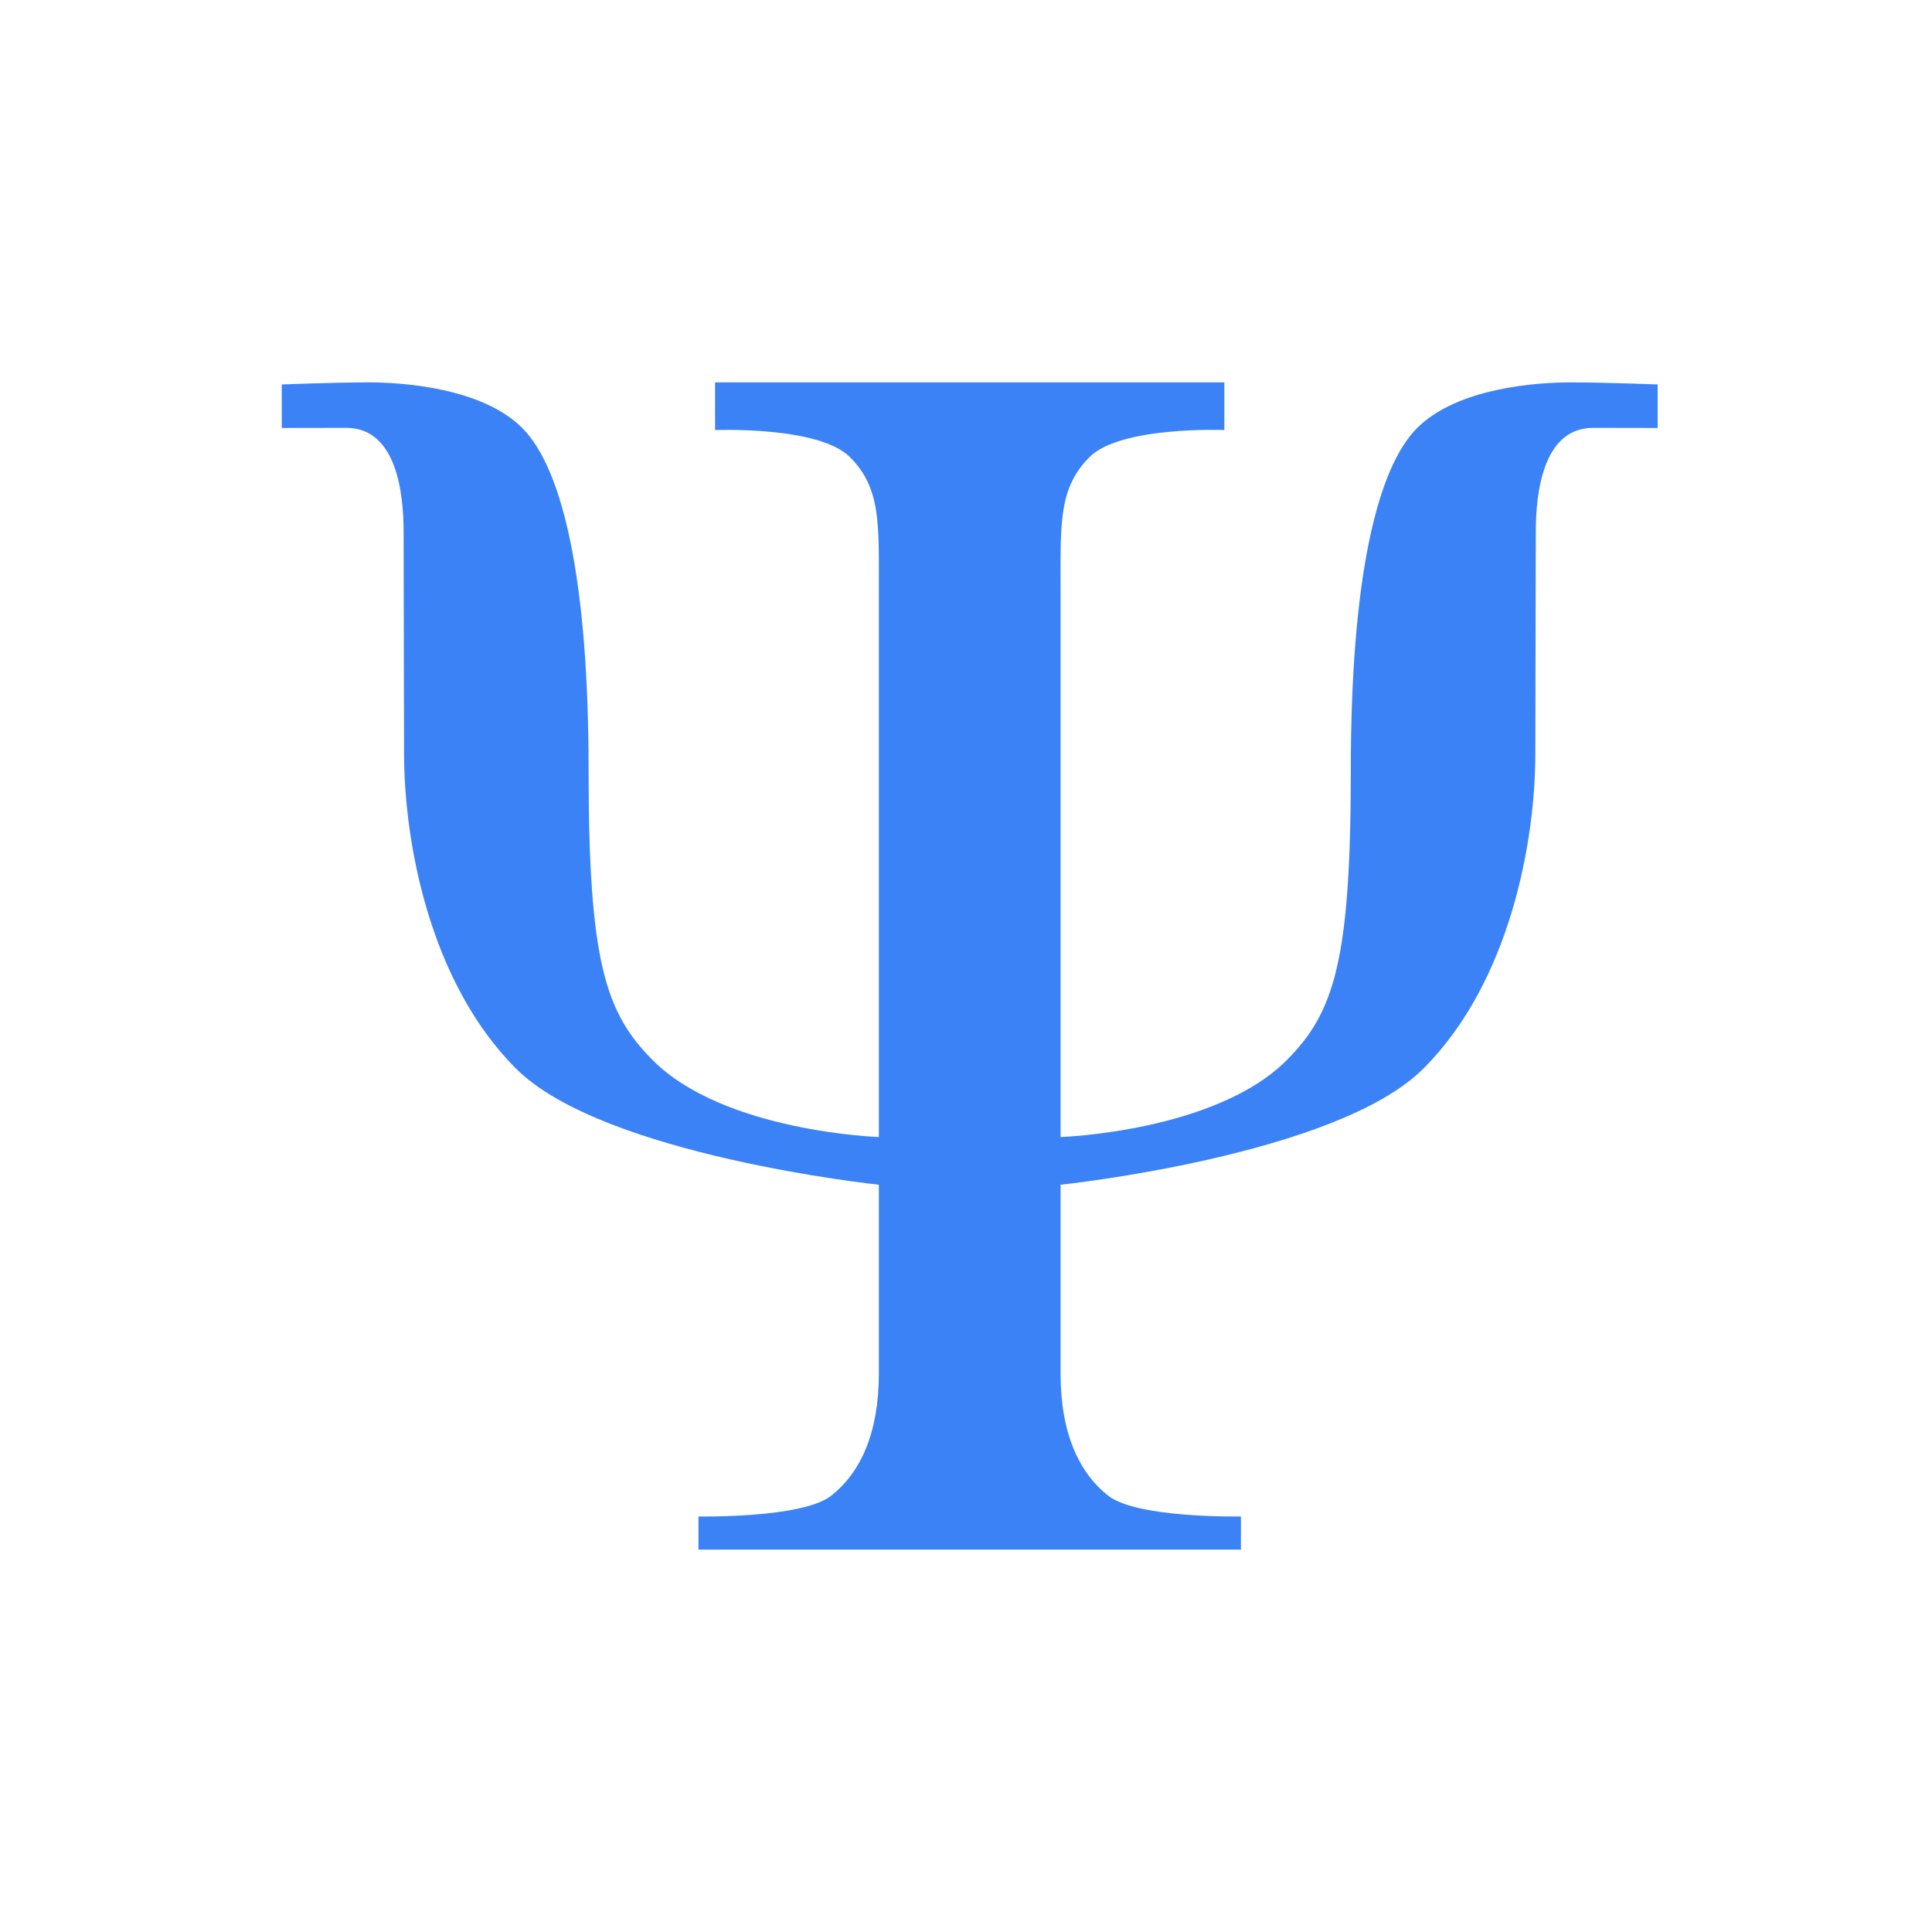
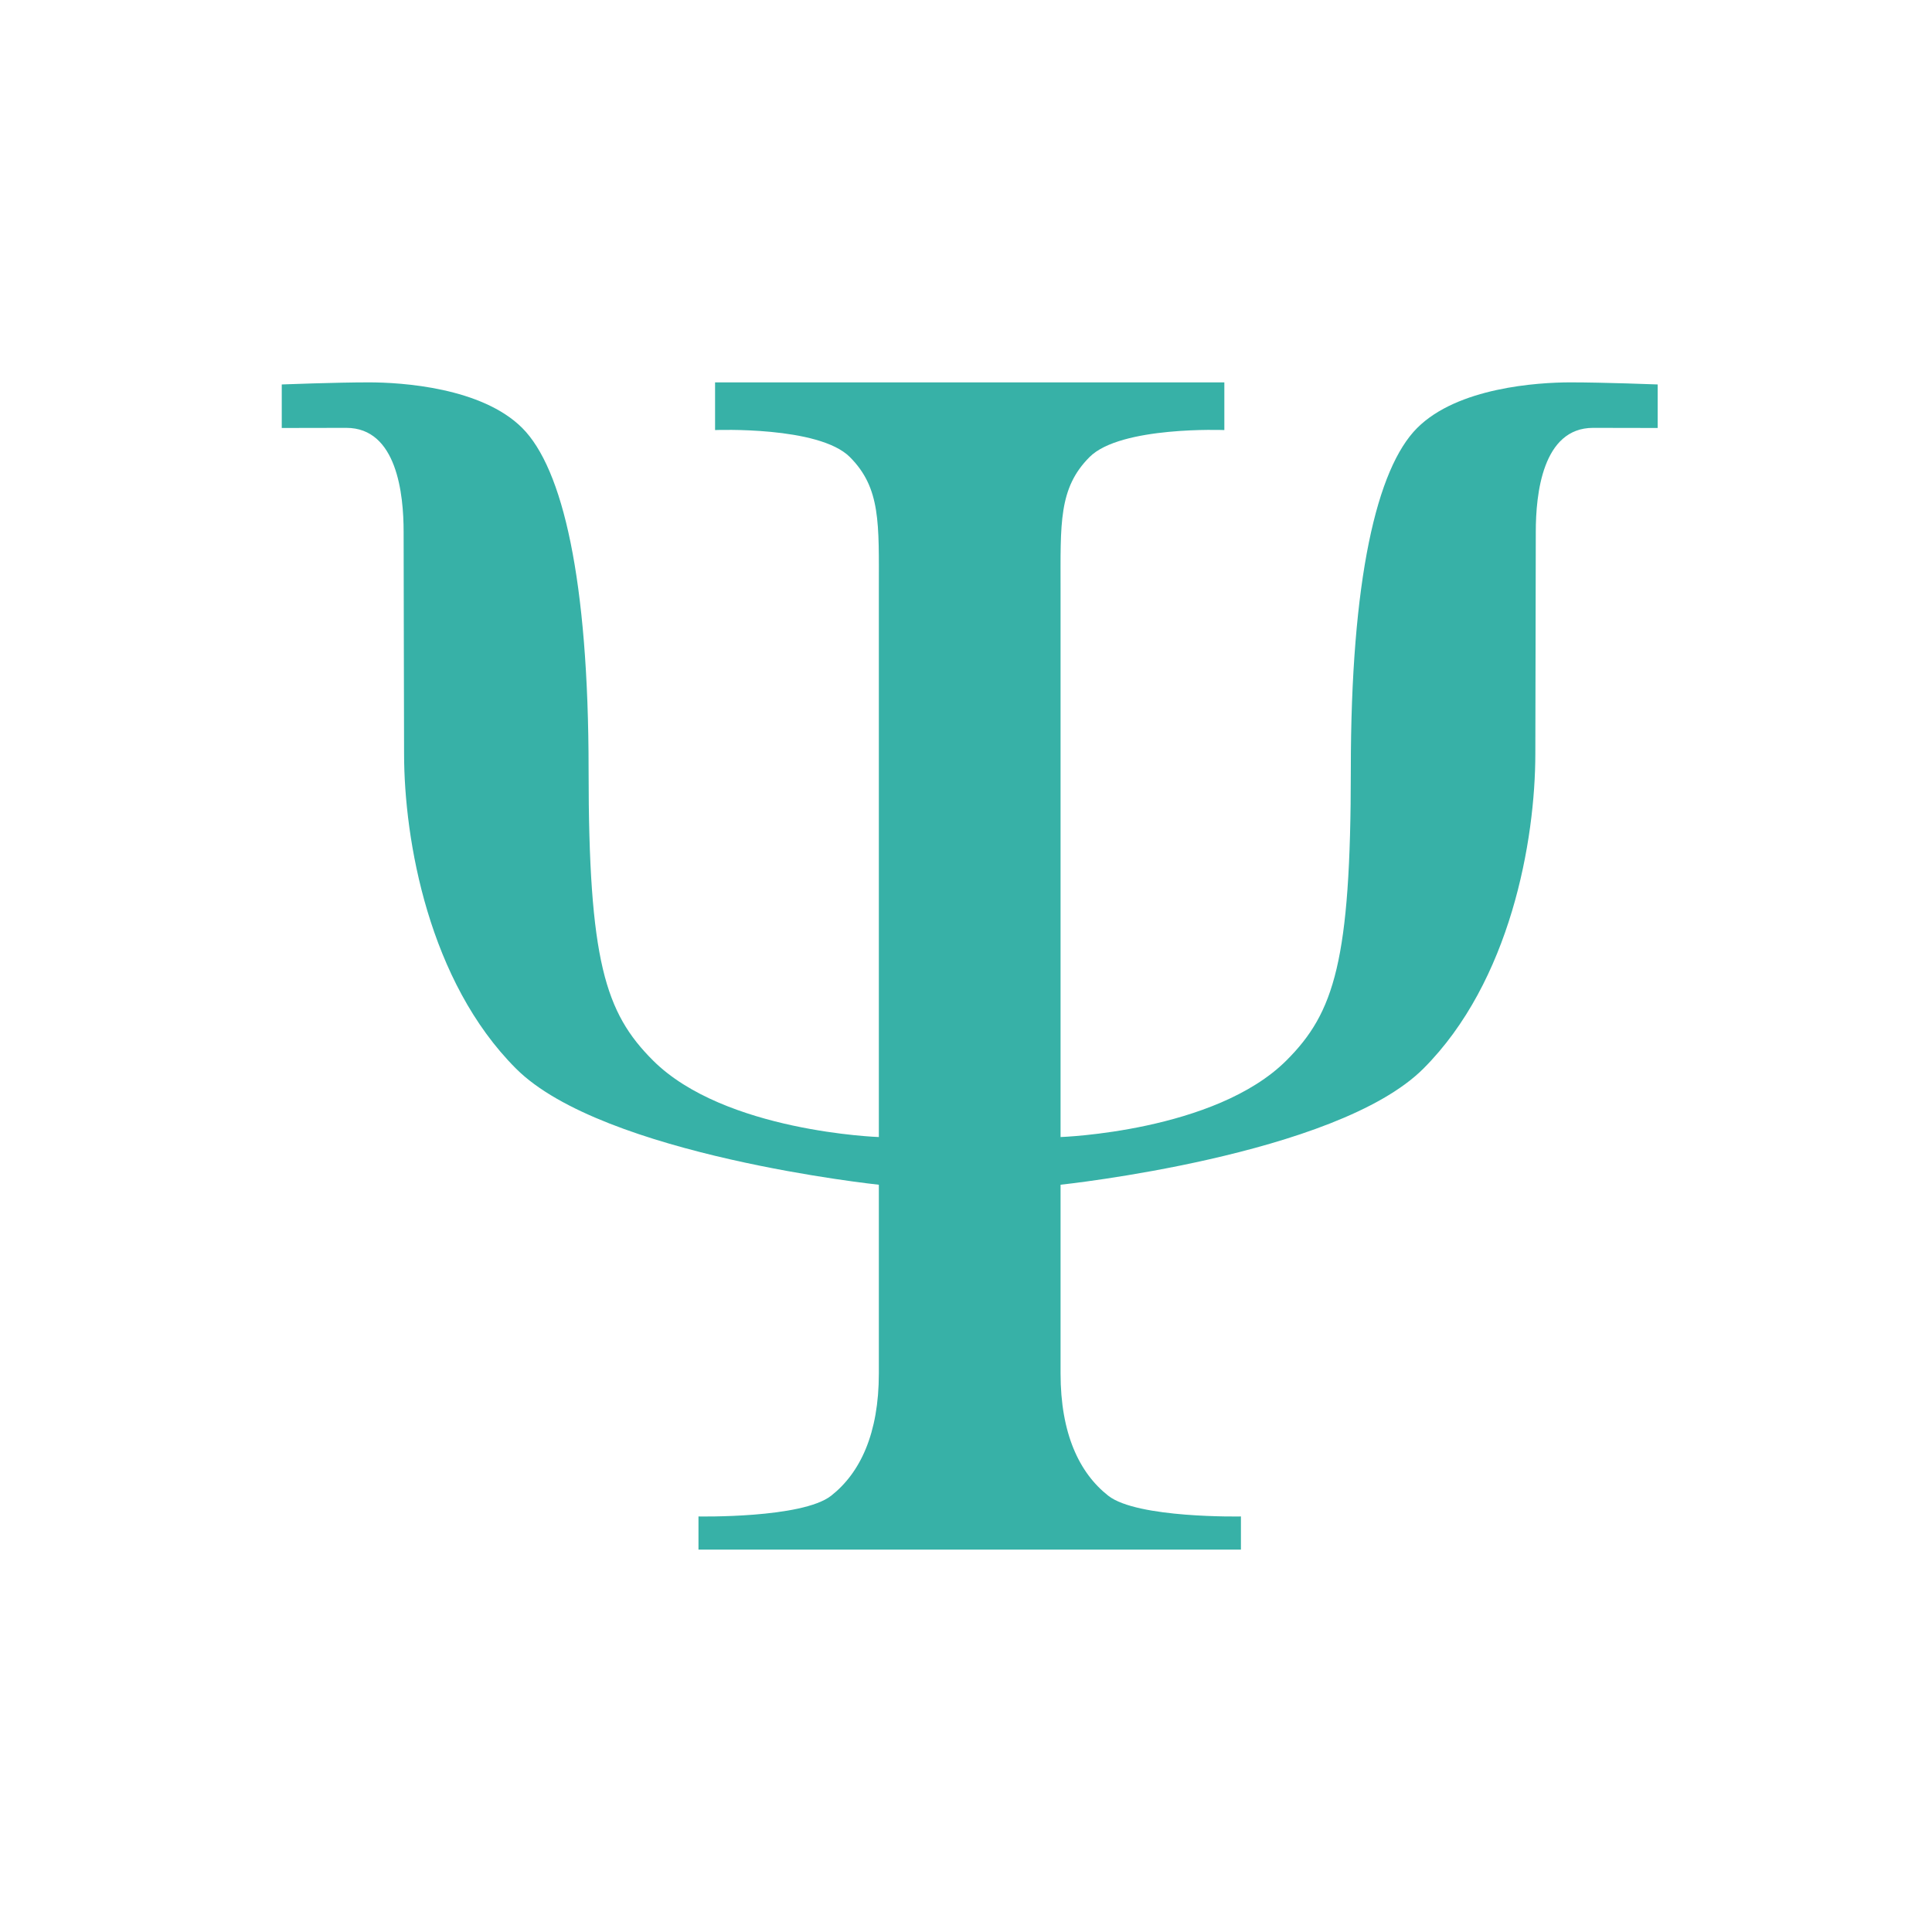
- <svg xmlns="http://www.w3.org/2000/svg" width="96" height="96" viewBox="0 0 96 96" fill="none">
-   <path fill-rule="evenodd" clip-rule="evenodd" d="M61.661 77V75.352C61.661 75.352 56.51 75.455 55.068 74.322C53.626 73.188 52.699 71.231 52.699 68.243C52.699 65.256 52.699 58.869 52.699 58.869C52.699 58.869 66.4 57.426 70.727 53.099C75.054 48.773 76.29 41.767 76.29 37.441C76.29 35.277 76.313 29.462 76.313 26.423C76.313 24.566 76.641 21.26 79.16 21.26C80.413 21.26 82.368 21.266 82.368 21.266V19.103C82.368 19.103 79.69 19 78.041 19C76.393 19 72.427 19.258 70.418 21.266C68.409 23.275 67.121 28.787 67.121 38.265C67.121 47.742 66.297 50.318 63.928 52.687C60.373 56.242 52.699 56.499 52.699 56.499C52.699 56.499 52.699 32.599 52.699 29.302C52.699 26.005 52.596 24.254 54.141 22.709C55.686 21.163 60.837 21.369 60.837 21.369V19H35.531V21.369C35.531 21.369 40.682 21.163 42.227 22.709C43.773 24.254 43.67 26.005 43.67 29.302C43.67 32.599 43.67 56.499 43.67 56.499C43.67 56.499 35.995 56.242 32.441 52.687C30.071 50.318 29.247 47.742 29.247 38.265C29.247 28.787 27.959 23.275 25.95 21.266C23.941 19.258 19.975 19 18.327 19C16.678 19 14 19.103 14 19.103V21.266C14 21.266 15.955 21.26 17.208 21.26C19.727 21.26 20.055 24.566 20.055 26.423C20.055 29.462 20.078 35.277 20.078 37.441C20.078 41.767 21.314 48.773 25.641 53.099C29.968 57.426 43.67 58.869 43.67 58.869C43.67 58.869 43.67 65.256 43.67 68.243C43.67 71.231 42.742 73.188 41.3 74.322C39.858 75.455 34.707 75.352 34.707 75.352V77" fill="#3B82F6" />
+ <svg xmlns="http://www.w3.org/2000/svg" width="128" height="128" viewBox="0 0 128 128" fill="none">
+   <path fill-rule="evenodd" clip-rule="evenodd" d="M82.215 102.667V100.469C82.215 100.469 75.347 100.606 73.424 99.095C71.501 97.584 70.265 94.975 70.265 90.991C70.265 87.008 70.265 78.491 70.265 78.491C70.265 78.491 88.534 76.568 94.303 70.799C100.072 65.03 101.72 55.69 101.72 49.921C101.72 47.036 101.75 39.283 101.75 35.23C101.75 32.755 102.188 28.347 105.548 28.347C107.218 28.347 109.824 28.355 109.824 28.355V25.471C109.824 25.471 106.253 25.333 104.055 25.333C101.858 25.333 96.569 25.677 93.891 28.355C91.212 31.034 89.495 38.383 89.495 51.02C89.495 63.657 88.396 67.091 85.237 70.25C80.498 74.989 70.265 75.332 70.265 75.332C70.265 75.332 70.265 43.465 70.265 39.069C70.265 34.674 70.127 32.339 72.188 30.278C74.248 28.218 81.116 28.493 81.116 28.493V25.333H47.375V28.493C47.375 28.493 54.243 28.218 56.303 30.278C58.364 32.339 58.226 34.674 58.226 39.069C58.226 43.465 58.226 75.332 58.226 75.332C58.226 75.332 47.994 74.989 43.254 70.25C40.095 67.091 38.996 63.657 38.996 51.02C38.996 38.383 37.279 31.034 34.6 28.355C31.922 25.677 26.634 25.333 24.436 25.333C22.238 25.333 18.667 25.471 18.667 25.471V28.355C18.667 28.355 21.273 28.347 22.944 28.347C26.303 28.347 26.741 32.755 26.741 35.23C26.741 39.283 26.771 47.036 26.771 49.921C26.771 55.69 28.419 65.03 34.188 70.799C39.958 76.568 58.226 78.492 58.226 78.492C58.226 78.492 58.226 87.008 58.226 90.991C58.226 94.975 56.99 97.584 55.067 99.095C53.144 100.606 46.276 100.469 46.276 100.469V102.667" fill="#37B1A7" style="fill:#37B1A7;fill:color(display-p3 0.216 0.694 0.655);fill-opacity:1;" />
</svg>
